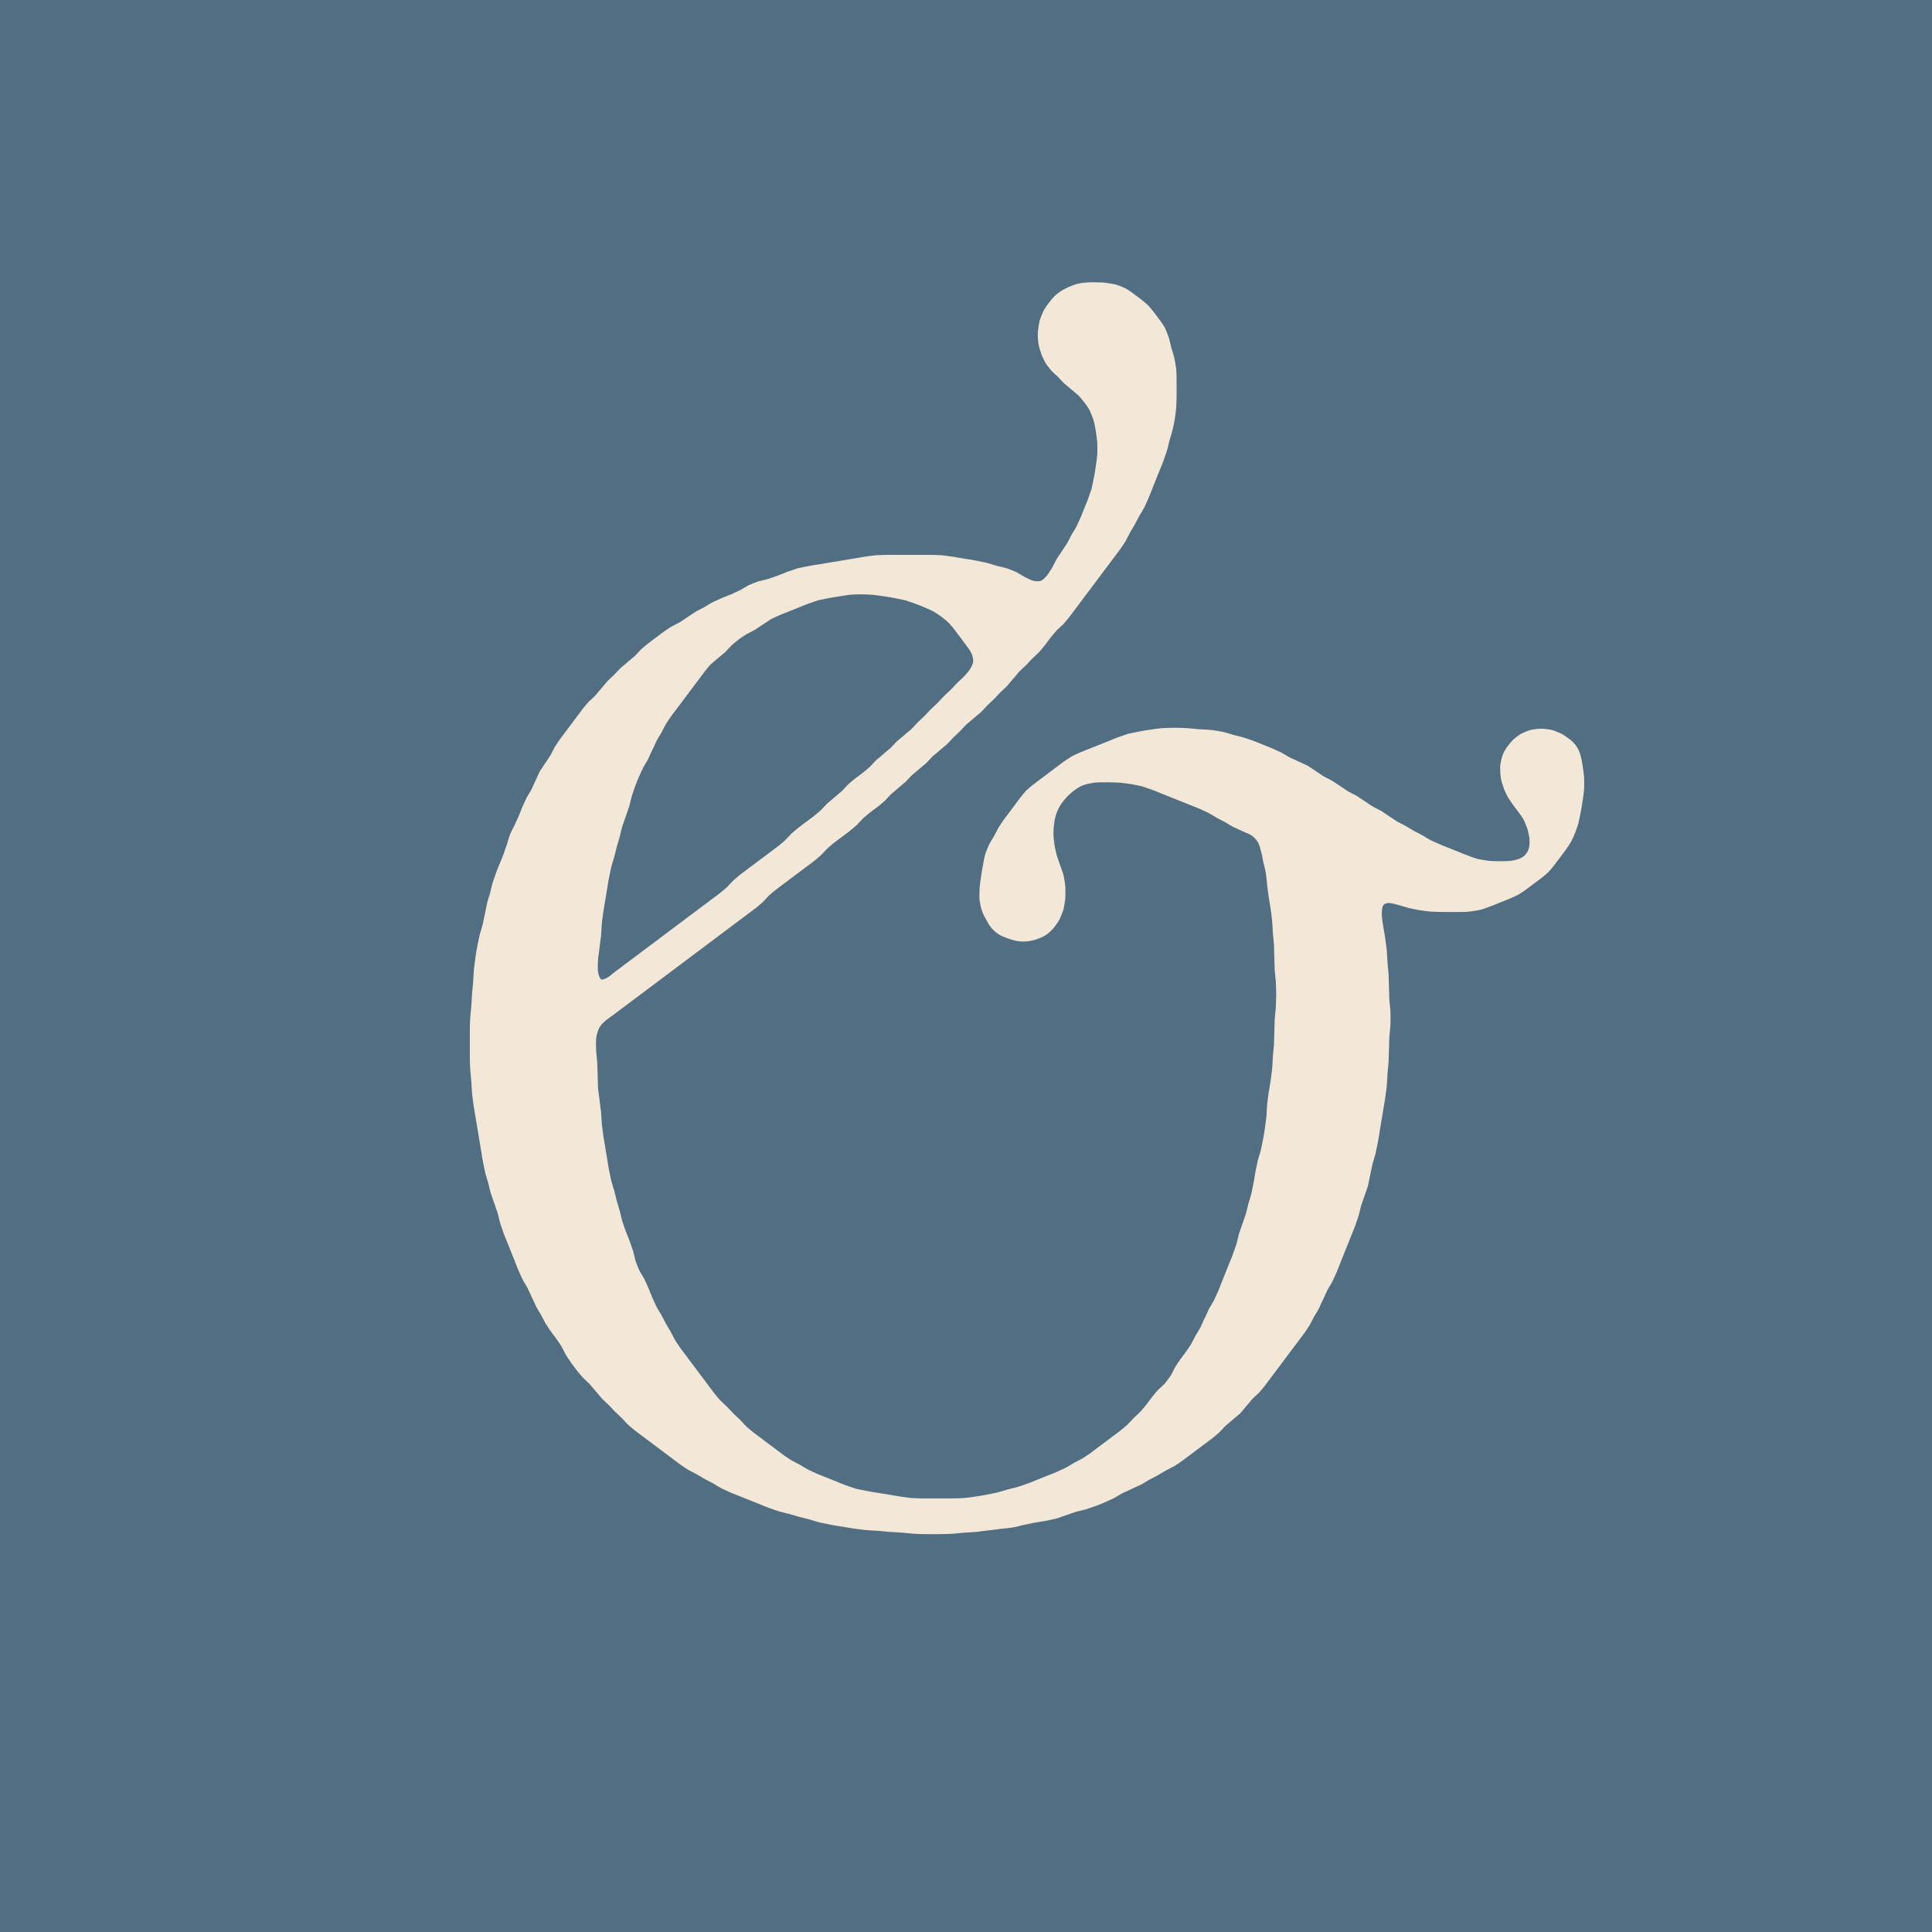
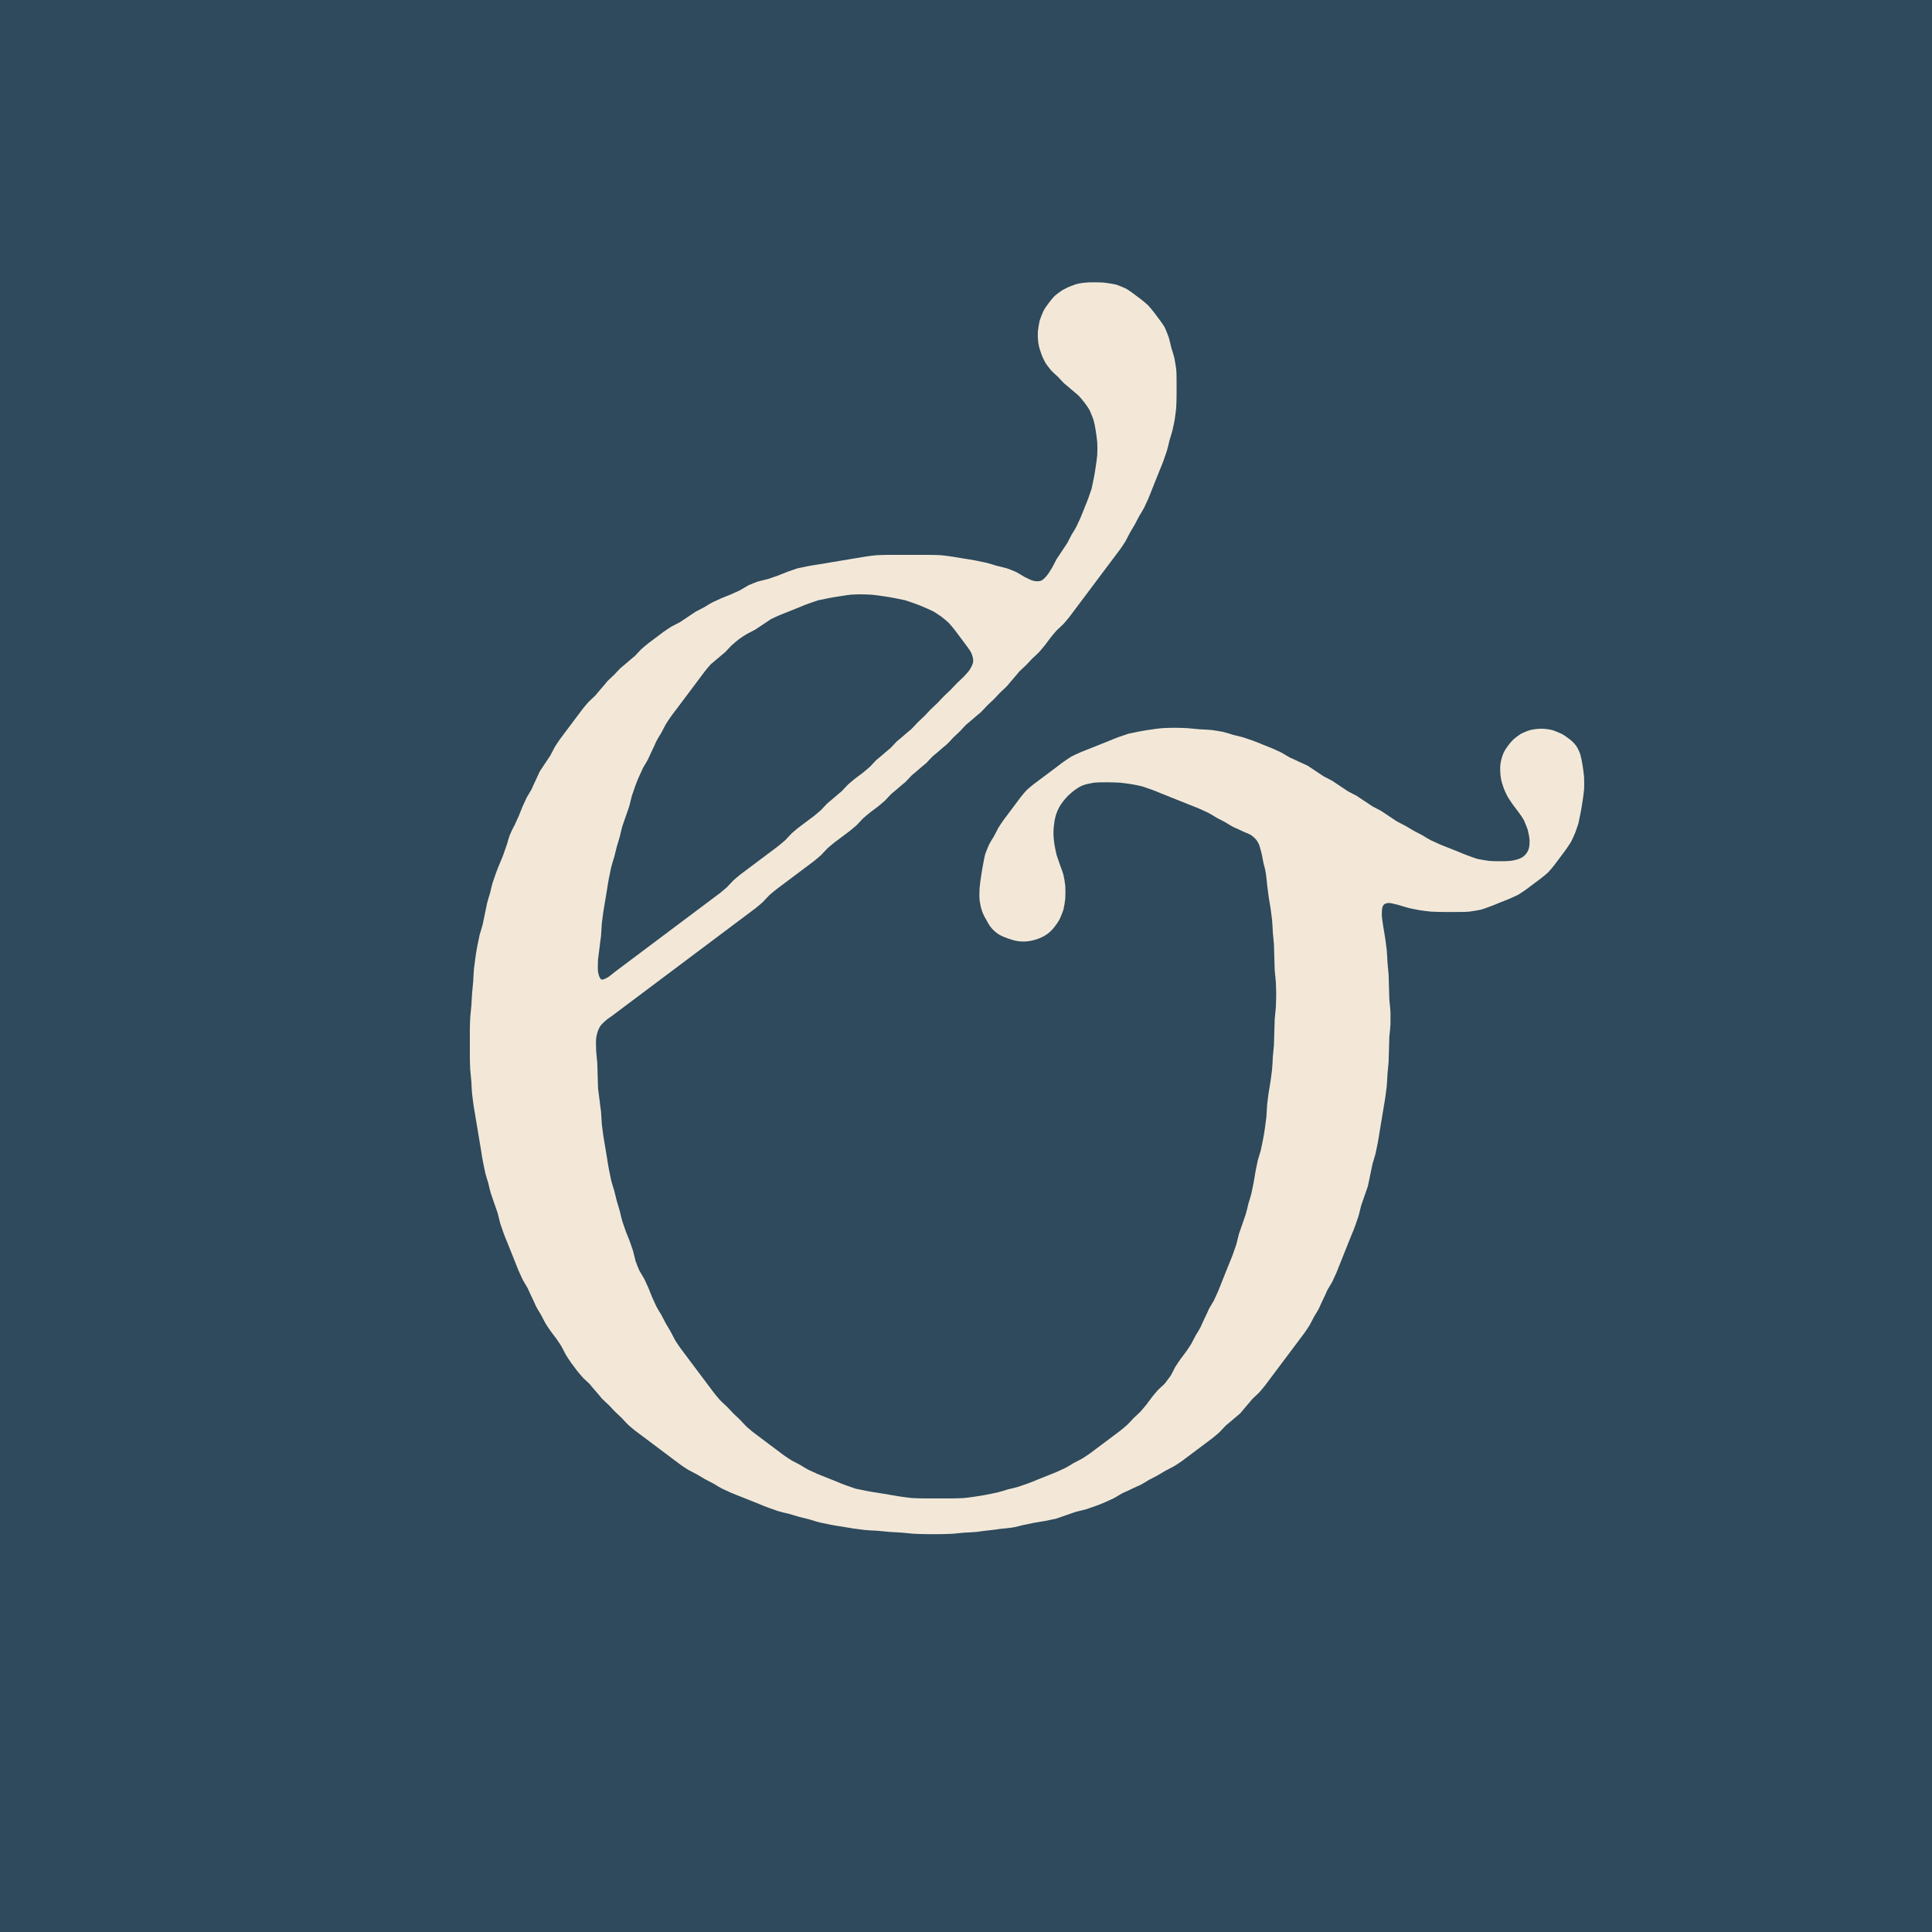
<svg xmlns="http://www.w3.org/2000/svg" viewBox="0 0 1254 1254" width="1254" height="1254">
-   <rect width="1254" height="1254" fill="#526E82" />
+   <rect width="1254" height="1254" fill="#2E4A5C" />
  <path transform="translate(569.7 589.5) scale(1.22) translate(-574 -616.0)" d="M 681.8 283.5 C 683.6 283.2 685.8 283.0 688.0 283.0 C 690.2 283.0 692.6 283.0 694.8 283.2 C 696.9 283.5 698.9 283.8 700.8 284.2 C 702.6 284.8 704.2 285.5 705.8 286.2 C 707.3 287.0 708.6 288.0 710.0 289.0 C 711.4 290.0 712.7 291.0 714.0 292.0 C 715.3 293.0 716.6 294.1 717.8 295.2 C 718.9 296.4 720.0 297.7 721.0 299.0 C 722.0 300.3 723.0 301.6 724.0 303.0 C 725.0 304.4 726.0 305.7 726.8 307.2 C 727.5 308.8 728.2 310.5 728.8 312.2 C 729.3 314.0 729.8 315.9 730.2 317.8 C 730.8 319.6 731.3 321.3 731.8 323.2 C 732.2 325.2 732.5 327.1 732.8 329.2 C 733.0 331.4 733.0 333.7 733.0 336.0 C 733.0 338.3 733.0 340.7 733.0 343.0 C 733.0 345.3 732.9 347.6 732.8 349.8 C 732.6 351.9 732.3 354.0 732.0 356.0 C 731.7 358.0 731.2 359.9 730.8 361.8 C 730.3 363.6 729.8 365.4 729.2 367.2 C 728.8 369.1 728.3 371.0 727.8 372.8 C 727.2 374.5 726.6 376.3 726.0 378.0 C 725.4 379.7 724.7 381.3 724.0 383.0 C 723.3 384.7 722.7 386.3 722.0 388.0 C 721.3 389.7 720.7 391.3 720.0 393.0 C 719.3 394.7 718.7 396.4 718.0 398.0 C 717.3 399.6 716.5 401.2 715.8 402.8 C 715.0 404.3 714.1 405.8 713.2 407.2 C 712.4 408.8 711.6 410.2 710.8 411.8 C 709.9 413.2 709.1 414.8 708.2 416.2 C 707.4 417.8 706.6 419.3 705.8 420.8 C 704.9 422.2 704.0 423.6 703.0 425.0 C 702.0 426.4 701.0 427.7 700.0 429.0 C 699.0 430.3 698.0 431.7 697.0 433.0 C 696.0 434.3 695.0 435.7 694.0 437.0 C 693.0 438.3 692.0 439.7 691.0 441.0 C 690.0 442.3 689.0 443.7 688.0 445.0 C 687.0 446.3 686.0 447.7 685.0 449.0 C 684.0 450.3 683.0 451.7 682.0 453.0 C 681.0 454.3 680.0 455.7 679.0 457.0 C 678.0 458.3 677.0 459.7 676.0 461.0 C 675.0 462.3 673.9 463.5 672.8 464.8 C 671.6 466.0 670.4 467.0 669.2 468.2 C 668.1 469.5 667.0 470.7 666.0 472.0 C 665.0 473.3 664.0 474.7 663.0 476.0 C 662.0 477.3 660.9 478.5 659.8 479.8 C 658.6 481.0 657.4 482.1 656.2 483.2 C 655.1 484.4 653.9 485.6 652.8 486.8 C 651.6 487.9 650.4 489.0 649.2 490.2 C 648.1 491.5 647.1 492.8 646.0 494.0 C 644.9 495.2 643.9 496.5 642.8 497.8 C 641.6 499.0 640.4 500.1 639.2 501.2 C 638.1 502.4 636.9 503.6 635.8 504.8 C 634.6 505.9 633.4 507.1 632.2 508.2 C 631.1 509.4 630.0 510.6 628.8 511.8 C 627.5 512.9 626.2 513.9 625.0 515.0 C 623.8 516.1 622.5 517.1 621.2 518.2 C 620.0 519.4 618.9 520.6 617.8 521.8 C 616.6 522.9 615.4 524.1 614.2 525.2 C 613.1 526.4 612.0 527.6 610.8 528.8 C 609.5 529.9 608.2 530.9 607.0 532.0 C 605.8 533.1 604.5 534.1 603.2 535.2 C 602.0 536.4 601.0 537.6 599.8 538.8 C 598.5 539.9 597.2 540.9 596.0 542.0 C 594.8 543.1 593.5 544.1 592.2 545.2 C 591.0 546.4 590.0 547.6 588.8 548.8 C 587.5 549.9 586.2 550.9 585.0 552.0 C 583.8 553.1 582.5 554.1 581.2 555.2 C 580.0 556.4 579.0 557.6 577.8 558.8 C 576.5 559.9 575.3 561.0 574.0 562.0 C 572.7 563.0 571.3 564.0 570.0 565.0 C 568.7 566.0 567.5 567.1 566.2 568.2 C 565.0 569.4 564.0 570.6 562.8 571.8 C 561.5 572.9 560.3 574.0 559.0 575.0 C 557.7 576.0 556.3 577.0 555.0 578.0 C 553.7 579.0 552.3 580.0 551.0 581.0 C 549.7 582.0 548.5 583.1 547.2 584.2 C 546.0 585.4 545.0 586.6 543.8 587.8 C 542.5 588.9 541.3 590.0 540.0 591.0 C 538.7 592.0 537.3 593.0 536.0 594.0 C 534.7 595.0 533.3 596.0 532.0 597.0 C 530.7 598.0 529.3 599.0 528.0 600.0 C 526.7 601.0 525.3 602.0 524.0 603.0 C 522.7 604.0 521.3 605.0 520.0 606.0 C 518.7 607.0 517.5 608.1 516.2 609.2 C 515.0 610.4 514.0 611.6 512.8 612.8 C 511.5 613.9 510.3 615.0 509.0 616.0 C 507.7 617.0 506.3 618.0 505.0 619.0 C 503.7 620.0 502.3 621.0 501.0 622.0 C 499.7 623.0 498.3 624.0 497.0 625.0 C 495.7 626.0 494.3 627.0 493.0 628.0 C 491.7 629.0 490.3 630.0 489.0 631.0 C 487.7 632.0 486.3 633.0 485.0 634.0 C 483.7 635.0 482.3 636.0 481.0 637.0 C 479.7 638.0 478.3 639.0 477.0 640.0 C 475.7 641.0 474.3 642.0 473.0 643.0 C 471.7 644.0 470.3 645.0 469.0 646.0 C 467.7 647.0 466.3 648.0 465.0 649.0 C 463.7 650.0 462.3 651.0 461.0 652.0 C 459.7 653.0 458.3 654.0 457.0 655.0 C 455.7 656.0 454.3 657.0 453.0 658.0 C 451.7 659.0 450.3 660.0 449.0 661.0 C 447.7 662.0 446.3 663.0 445.0 664.0 C 443.7 665.0 442.3 666.0 441.0 667.0 C 439.7 668.0 438.3 669.0 437.0 670.0 C 435.7 671.0 434.3 672.0 433.0 673.0 C 431.7 674.0 430.2 674.9 429.0 676.0 C 427.8 677.1 426.5 678.2 425.8 679.8 C 425.0 681.3 424.5 683.2 424.2 685.2 C 424.0 687.2 424.2 689.6 424.2 691.8 C 424.3 693.9 424.6 696.0 424.8 698.2 C 424.9 700.5 424.9 702.8 425.0 705.0 C 425.1 707.2 425.1 709.6 425.2 711.8 C 425.4 713.9 425.8 715.9 426.0 718.0 C 426.2 720.1 426.5 722.1 426.8 724.2 C 427.0 726.4 427.0 728.6 427.2 730.8 C 427.5 732.9 427.7 735.0 428.0 737.0 C 428.3 739.0 428.7 741.0 429.0 743.0 C 429.3 745.0 429.7 747.0 430.0 749.0 C 430.3 751.0 430.6 753.0 431.0 755.0 C 431.4 757.0 431.8 758.9 432.2 760.8 C 432.7 762.6 433.2 764.4 433.8 766.2 C 434.2 768.1 434.8 769.9 435.2 771.8 C 435.8 773.6 436.2 775.4 436.8 777.2 C 437.2 779.1 437.7 781.0 438.2 782.8 C 438.8 784.5 439.4 786.3 440.0 788.0 C 440.6 789.7 441.4 791.3 442.0 793.0 C 442.6 794.7 443.2 796.5 443.8 798.2 C 444.3 800.0 444.7 802.0 445.2 803.8 C 445.8 805.5 446.5 807.2 447.2 808.8 C 448.0 810.3 449.0 811.7 449.8 813.2 C 450.5 814.8 451.3 816.4 452.0 818.0 C 452.7 819.6 453.3 821.4 454.0 823.0 C 454.7 824.6 455.5 826.2 456.2 827.8 C 457.0 829.3 457.9 830.8 458.8 832.2 C 459.6 833.8 460.4 835.2 461.2 836.8 C 462.1 838.2 462.9 839.8 463.8 841.2 C 464.6 842.8 465.4 844.3 466.2 845.8 C 467.1 847.2 468.0 848.6 469.0 850.0 C 470.0 851.4 471.0 852.7 472.0 854.0 C 473.0 855.3 474.0 856.7 475.0 858.0 C 476.0 859.3 477.0 860.7 478.0 862.0 C 479.0 863.3 480.0 864.7 481.0 866.0 C 482.0 867.3 483.0 868.7 484.0 870.0 C 485.0 871.3 486.0 872.7 487.0 874.0 C 488.0 875.3 489.1 876.5 490.2 877.8 C 491.4 879.0 492.6 880.1 493.8 881.2 C 494.9 882.4 496.1 883.6 497.2 884.8 C 498.4 885.9 499.6 887.1 500.8 888.2 C 501.9 889.4 503.0 890.6 504.2 891.8 C 505.5 892.9 506.7 894.0 508.0 895.0 C 509.3 896.0 510.7 897.0 512.0 898.0 C 513.3 899.0 514.7 900.0 516.0 901.0 C 517.3 902.0 518.7 903.0 520.0 904.0 C 521.3 905.0 522.6 906.0 524.0 907.0 C 525.4 908.0 526.8 908.9 528.2 909.8 C 529.7 910.6 531.2 911.4 532.8 912.2 C 534.2 913.1 535.7 914.0 537.2 914.8 C 538.8 915.5 540.4 916.3 542.0 917.0 C 543.6 917.7 545.3 918.3 547.0 919.0 C 548.7 919.7 550.3 920.3 552.0 921.0 C 553.7 921.7 555.3 922.4 557.0 923.0 C 558.7 923.6 560.4 924.2 562.2 924.8 C 564.1 925.2 566.0 925.6 568.0 926.0 C 570.0 926.4 572.0 926.7 574.0 927.0 C 576.0 927.3 578.0 927.7 580.0 928.0 C 582.0 928.3 584.0 928.7 586.0 929.0 C 588.0 929.3 590.1 929.6 592.2 929.8 C 594.4 929.9 596.7 930.0 599.0 930.0 C 601.3 930.0 603.7 930.0 606.0 930.0 C 608.3 930.0 610.7 930.0 613.0 930.0 C 615.3 930.0 617.6 929.9 619.8 929.8 C 621.9 929.6 624.0 929.3 626.0 929.0 C 628.0 928.7 630.0 928.4 632.0 928.0 C 634.0 927.6 635.9 927.2 637.8 926.8 C 639.6 926.3 641.4 925.8 643.2 925.2 C 645.1 924.8 647.0 924.3 648.8 923.8 C 650.5 923.2 652.3 922.6 654.0 922.0 C 655.7 921.4 657.3 920.7 659.0 920.0 C 660.7 919.3 662.3 918.7 664.0 918.0 C 665.7 917.3 667.4 916.7 669.0 916.0 C 670.6 915.3 672.2 914.5 673.8 913.8 C 675.3 913.0 676.8 912.1 678.2 911.2 C 679.8 910.4 681.3 909.6 682.8 908.8 C 684.2 907.9 685.6 907.0 687.0 906.0 C 688.4 905.0 689.7 904.0 691.0 903.0 C 692.3 902.0 693.7 901.0 695.0 900.0 C 696.3 899.0 697.7 898.0 699.0 897.0 C 700.3 896.0 701.7 895.0 703.0 894.0 C 704.3 893.0 705.5 891.9 706.8 890.8 C 708.0 889.6 709.1 888.4 710.2 887.2 C 711.4 886.1 712.6 885.0 713.8 883.8 C 714.9 882.5 716.0 881.3 717.0 880.0 C 718.0 878.7 719.0 877.3 720.0 876.0 C 721.0 874.7 722.1 873.5 723.2 872.2 C 724.4 871.0 725.7 870.0 726.8 868.8 C 727.8 867.5 728.8 866.2 729.8 864.8 C 730.7 863.3 731.4 861.7 732.2 860.2 C 733.1 858.8 734.0 857.4 735.0 856.0 C 736.0 854.6 737.0 853.4 738.0 852.0 C 739.0 850.6 739.9 849.2 740.8 847.8 C 741.6 846.3 742.4 844.8 743.2 843.2 C 744.1 841.8 745.0 840.3 745.8 838.8 C 746.5 837.2 747.2 835.6 748.0 834.0 C 748.8 832.4 749.5 830.8 750.2 829.2 C 751.0 827.7 752.0 826.3 752.8 824.8 C 753.5 823.2 754.3 821.6 755.0 820.0 C 755.7 818.4 756.3 816.7 757.0 815.0 C 757.7 813.3 758.3 811.7 759.0 810.0 C 759.7 808.3 760.3 806.7 761.0 805.0 C 761.7 803.3 762.4 801.7 763.0 800.0 C 763.6 798.3 764.2 796.5 764.8 794.8 C 765.3 793.0 765.7 791.0 766.2 789.2 C 766.8 787.5 767.4 785.8 768.0 784.0 C 768.6 782.2 769.2 780.5 769.8 778.8 C 770.3 777.0 770.8 775.1 771.2 773.2 C 771.8 771.4 772.3 769.6 772.8 767.8 C 773.2 765.9 773.6 764.0 774.0 762.0 C 774.4 760.0 774.6 758.0 775.0 756.0 C 775.4 754.0 775.8 752.1 776.2 750.2 C 776.7 748.4 777.3 746.6 777.8 744.8 C 778.2 742.9 778.6 741.0 779.0 739.0 C 779.4 737.0 779.7 735.0 780.0 733.0 C 780.3 731.0 780.5 728.9 780.8 726.8 C 781.0 724.6 781.0 722.4 781.2 720.2 C 781.5 718.1 781.7 716.0 782.0 714.0 C 782.3 712.0 782.7 710.0 783.0 708.0 C 783.3 706.0 783.5 703.9 783.8 701.8 C 784.0 699.6 784.1 697.4 784.2 695.2 C 784.4 693.1 784.6 691.0 784.8 688.8 C 784.9 686.5 784.9 684.2 785.0 682.0 C 785.1 679.8 785.1 677.5 785.2 675.2 C 785.4 673.0 785.6 671.0 785.8 668.8 C 785.9 666.5 786.0 664.2 786.0 662.0 C 786.0 659.8 785.9 657.5 785.8 655.2 C 785.6 653.0 785.4 651.0 785.2 648.8 C 785.1 646.5 785.1 644.2 785.0 642.0 C 784.9 639.8 784.9 637.5 784.8 635.2 C 784.6 633.0 784.4 630.9 784.2 628.8 C 784.1 626.6 784.0 624.4 783.8 622.2 C 783.5 620.1 783.3 618.0 783.0 616.0 C 782.7 614.0 782.3 612.0 782.0 610.0 C 781.7 608.0 781.5 605.8 781.2 603.8 C 781.0 601.7 780.8 599.5 780.5 597.5 C 780.2 595.5 779.7 593.7 779.2 591.8 C 778.8 589.8 778.5 587.8 778.0 586.0 C 777.5 584.2 777.1 582.2 776.2 580.8 C 775.4 579.3 774.1 578.2 772.8 577.2 C 771.4 576.3 769.6 575.8 768.0 575.0 C 766.4 574.2 764.8 573.5 763.2 572.8 C 761.7 572.0 760.2 571.1 758.8 570.2 C 757.2 569.4 755.8 568.6 754.2 567.8 C 752.8 566.9 751.3 566.0 749.8 565.2 C 748.2 564.5 746.6 563.7 745.0 563.0 C 743.4 562.3 741.7 561.7 740.0 561.0 C 738.3 560.3 736.7 559.7 735.0 559.0 C 733.3 558.3 731.7 557.7 730.0 557.0 C 728.3 556.3 726.7 555.7 725.0 555.0 C 723.3 554.3 721.7 553.6 720.0 553.0 C 718.3 552.4 716.6 551.8 714.8 551.2 C 712.9 550.8 711.0 550.3 709.0 550.0 C 707.0 549.7 704.9 549.4 702.8 549.2 C 700.6 549.1 698.2 549.0 696.0 549.0 C 693.8 549.0 691.3 549.0 689.2 549.2 C 687.2 549.5 685.2 549.9 683.5 550.5 C 681.8 551.1 680.4 552.0 679.0 553.0 C 677.6 554.0 676.4 555.1 675.2 556.2 C 674.1 557.4 673.0 558.6 672.0 560.0 C 671.0 561.4 670.2 562.8 669.5 564.5 C 668.8 566.2 668.3 568.1 668.0 570.0 C 667.7 571.9 667.5 574.0 667.5 576.0 C 667.5 578.0 667.7 580.0 668.0 582.0 C 668.3 584.0 668.8 585.9 669.2 587.8 C 669.8 589.6 670.4 591.2 671.0 593.0 C 671.6 594.8 672.3 596.4 672.8 598.2 C 673.2 600.1 673.6 602.2 673.8 604.2 C 673.9 606.3 673.9 608.7 673.8 610.8 C 673.6 612.8 673.2 614.9 672.8 616.8 C 672.2 618.6 671.5 620.2 670.8 621.8 C 670.0 623.3 669.0 624.7 668.0 626.0 C 667.0 627.3 665.8 628.5 664.5 629.5 C 663.2 630.5 661.7 631.3 660.0 632.0 C 658.3 632.7 656.4 633.2 654.5 633.5 C 652.6 633.8 650.4 633.8 648.5 633.5 C 646.6 633.2 644.7 632.6 643.0 632.0 C 641.3 631.4 639.7 630.7 638.2 629.8 C 636.8 628.8 635.6 627.8 634.5 626.5 C 633.4 625.2 632.6 623.8 631.8 622.2 C 630.9 620.8 630.1 619.2 629.5 617.5 C 628.9 615.8 628.5 613.8 628.2 611.8 C 628.0 609.7 628.1 607.4 628.2 605.2 C 628.4 603.1 628.7 601.0 629.0 599.0 C 629.3 597.0 629.6 595.0 630.0 593.0 C 630.4 591.0 630.7 589.0 631.2 587.2 C 631.8 585.5 632.5 583.8 633.2 582.2 C 634.0 580.7 634.9 579.2 635.8 577.8 C 636.6 576.2 637.4 574.7 638.2 573.2 C 639.1 571.8 640.0 570.4 641.0 569.0 C 642.0 567.6 643.0 566.3 644.0 565.0 C 645.0 563.7 646.0 562.3 647.0 561.0 C 648.0 559.7 649.0 558.3 650.0 557.0 C 651.0 555.7 652.1 554.4 653.2 553.2 C 654.4 552.1 655.7 551.0 657.0 550.0 C 658.3 549.0 659.7 548.0 661.0 547.0 C 662.3 546.0 663.7 545.0 665.0 544.0 C 666.3 543.0 667.7 542.0 669.0 541.0 C 670.3 540.0 671.6 539.0 673.0 538.0 C 674.4 537.0 675.8 536.1 677.2 535.2 C 678.8 534.4 680.4 533.7 682.0 533.0 C 683.6 532.3 685.3 531.7 687.0 531.0 C 688.7 530.3 690.3 529.7 692.0 529.0 C 693.7 528.3 695.3 527.7 697.0 527.0 C 698.7 526.3 700.3 525.6 702.0 525.0 C 703.7 524.4 705.4 523.8 707.2 523.2 C 709.1 522.8 711.0 522.4 713.0 522.0 C 715.0 521.6 717.0 521.3 719.0 521.0 C 721.0 520.7 723.1 520.4 725.2 520.2 C 727.4 520.1 729.8 520.0 732.0 520.0 C 734.2 520.0 736.5 520.1 738.8 520.2 C 741.0 520.4 743.1 520.6 745.2 520.8 C 747.4 520.9 749.7 521.0 751.8 521.2 C 753.8 521.5 755.8 521.8 757.8 522.2 C 759.7 522.7 761.4 523.2 763.2 523.8 C 765.1 524.2 767.0 524.7 768.8 525.2 C 770.5 525.8 772.3 526.4 774.0 527.0 C 775.7 527.6 777.3 528.3 779.0 529.0 C 780.7 529.7 782.4 530.3 784.0 531.0 C 785.6 531.7 787.2 532.5 788.8 533.2 C 790.3 534.0 791.7 535.0 793.2 535.8 C 794.8 536.5 796.4 537.2 798.0 538.0 C 799.6 538.8 801.2 539.4 802.8 540.2 C 804.2 541.1 805.6 542.1 807.0 543.0 C 808.4 543.9 809.8 544.9 811.2 545.8 C 812.7 546.6 814.3 547.4 815.8 548.2 C 817.2 549.1 818.6 550.1 820.0 551.0 C 821.4 551.9 822.8 552.9 824.2 553.8 C 825.7 554.6 827.3 555.4 828.8 556.2 C 830.2 557.1 831.6 558.1 833.0 559.0 C 834.4 559.9 835.8 560.9 837.2 561.8 C 838.7 562.6 840.3 563.4 841.8 564.2 C 843.2 565.1 844.6 566.1 846.0 567.0 C 847.4 567.9 848.8 568.9 850.2 569.8 C 851.7 570.6 853.2 571.4 854.8 572.2 C 856.2 573.1 857.8 573.9 859.2 574.8 C 860.8 575.6 862.2 576.4 863.8 577.2 C 865.2 578.1 866.7 579.0 868.2 579.8 C 869.8 580.5 871.4 581.3 873.0 582.0 C 874.6 582.7 876.3 583.3 878.0 584.0 C 879.7 584.7 881.3 585.3 883.0 586.0 C 884.7 586.7 886.3 587.4 888.0 588.0 C 889.7 588.6 891.4 589.3 893.2 589.8 C 895.1 590.2 897.1 590.5 899.2 590.8 C 901.4 591.0 903.8 591.0 906.0 591.0 C 908.2 591.0 910.6 590.9 912.5 590.5 C 914.4 590.1 916.2 589.5 917.5 588.5 C 918.8 587.5 919.7 586.2 920.2 584.8 C 920.8 583.3 920.8 581.5 920.8 579.8 C 920.7 578.0 920.2 576.0 919.8 574.2 C 919.2 572.5 918.5 570.8 917.8 569.2 C 917.0 567.7 916.0 566.4 915.0 565.0 C 914.0 563.6 913.0 562.4 912.0 561.0 C 911.0 559.6 910.1 558.2 909.2 556.8 C 908.4 555.2 907.6 553.7 907.0 552.0 C 906.4 550.3 905.8 548.5 905.5 546.5 C 905.2 544.5 905.1 542.2 905.2 540.2 C 905.4 538.2 905.9 536.2 906.5 534.5 C 907.1 532.8 908.0 531.4 909.0 530.0 C 910.0 528.6 911.0 527.4 912.2 526.2 C 913.5 525.1 914.8 524.1 916.2 523.2 C 917.8 522.4 919.5 521.7 921.2 521.2 C 923.0 520.8 925.1 520.5 927.0 520.5 C 928.9 520.5 931.0 520.8 932.8 521.2 C 934.5 521.7 936.2 522.5 937.8 523.2 C 939.3 524.0 940.7 525.0 942.0 526.0 C 943.3 527.0 944.5 528.1 945.5 529.5 C 946.5 530.9 947.2 532.5 947.8 534.2 C 948.3 536.0 948.7 538.0 949.0 540.0 C 949.3 542.0 949.6 544.1 949.8 546.2 C 949.9 548.4 949.9 550.6 949.8 552.8 C 949.6 554.9 949.3 557.0 949.0 559.0 C 948.7 561.0 948.4 563.0 948.0 565.0 C 947.6 567.0 947.2 568.9 946.8 570.8 C 946.2 572.6 945.7 574.3 945.0 576.0 C 944.3 577.7 943.6 579.2 942.8 580.8 C 941.9 582.2 941.0 583.6 940.0 585.0 C 939.0 586.4 938.0 587.7 937.0 589.0 C 936.0 590.3 935.0 591.7 934.0 593.0 C 933.0 594.3 931.9 595.6 930.8 596.8 C 929.6 597.9 928.3 599.0 927.0 600.0 C 925.7 601.0 924.3 602.0 923.0 603.0 C 921.7 604.0 920.4 605.0 919.0 606.0 C 917.6 607.0 916.2 607.9 914.8 608.8 C 913.2 609.6 911.6 610.3 910.0 611.0 C 908.4 611.7 906.7 612.3 905.0 613.0 C 903.3 613.7 901.7 614.4 900.0 615.0 C 898.3 615.6 896.6 616.3 894.8 616.8 C 892.9 617.2 890.9 617.5 888.8 617.8 C 886.6 618.0 884.3 618.0 882.0 618.0 C 879.7 618.0 877.3 618.0 875.0 618.0 C 872.7 618.0 870.4 617.9 868.2 617.8 C 866.1 617.6 864.0 617.3 862.0 617.0 C 860.0 616.7 858.1 616.2 856.2 615.8 C 854.4 615.3 852.5 614.7 850.8 614.2 C 849.0 613.8 847.1 613.2 845.8 613.2 C 844.4 613.3 843.3 613.7 842.8 614.8 C 842.2 615.8 842.2 617.9 842.2 619.8 C 842.3 621.6 842.7 624.0 843.0 626.0 C 843.3 628.0 843.7 630.0 844.0 632.0 C 844.3 634.0 844.5 636.1 844.8 638.2 C 845.0 640.4 845.1 642.6 845.2 644.8 C 845.4 646.9 845.6 649.0 845.8 651.2 C 845.9 653.5 845.9 655.8 846.0 658.0 C 846.1 660.2 846.1 662.5 846.2 664.8 C 846.4 667.0 846.7 669.1 846.8 671.2 C 846.8 673.4 846.8 675.6 846.8 677.8 C 846.7 679.9 846.4 682.0 846.2 684.2 C 846.1 686.5 846.1 688.8 846.0 691.0 C 845.9 693.2 845.9 695.5 845.8 697.8 C 845.6 700.0 845.4 702.1 845.2 704.2 C 845.1 706.4 845.0 708.6 844.8 710.8 C 844.5 712.9 844.3 715.0 844.0 717.0 C 843.7 719.0 843.3 721.0 843.0 723.0 C 842.7 725.0 842.3 727.0 842.0 729.0 C 841.7 731.0 841.3 733.0 841.0 735.0 C 840.7 737.0 840.4 739.0 840.0 741.0 C 839.6 743.0 839.2 744.9 838.8 746.8 C 838.3 748.6 837.7 750.4 837.2 752.2 C 836.8 754.1 836.4 756.1 836.0 758.0 C 835.6 759.9 835.2 761.9 834.8 763.8 C 834.2 765.6 833.6 767.2 833.0 769.0 C 832.4 770.8 831.8 772.5 831.2 774.2 C 830.7 776.0 830.3 778.0 829.8 779.8 C 829.2 781.5 828.6 783.3 828.0 785.0 C 827.4 786.7 826.7 788.3 826.0 790.0 C 825.3 791.7 824.7 793.3 824.0 795.0 C 823.3 796.7 822.7 798.3 822.0 800.0 C 821.3 801.7 820.7 803.3 820.0 805.0 C 819.3 806.7 818.7 808.4 818.0 810.0 C 817.3 811.6 816.5 813.2 815.8 814.8 C 815.0 816.3 814.0 817.7 813.2 819.2 C 812.5 820.8 811.8 822.4 811.0 824.0 C 810.2 825.6 809.5 827.2 808.8 828.8 C 808.0 830.3 807.1 831.8 806.2 833.2 C 805.4 834.8 804.6 836.3 803.8 837.8 C 802.9 839.2 802.0 840.6 801.0 842.0 C 800.0 843.4 799.0 844.7 798.0 846.0 C 797.0 847.3 796.0 848.7 795.0 850.0 C 794.0 851.3 793.0 852.7 792.0 854.0 C 791.0 855.3 790.0 856.7 789.0 858.0 C 788.0 859.3 787.0 860.7 786.0 862.0 C 785.0 863.3 784.0 864.7 783.0 866.0 C 782.0 867.3 781.0 868.7 780.0 870.0 C 779.0 871.3 777.9 872.5 776.8 873.8 C 775.6 875.0 774.4 876.0 773.2 877.2 C 772.1 878.5 771.1 879.8 770.0 881.0 C 768.9 882.2 767.9 883.6 766.8 884.8 C 765.6 885.9 764.2 886.9 763.0 888.0 C 761.8 889.1 760.5 890.1 759.2 891.2 C 758.0 892.4 757.0 893.6 755.8 894.8 C 754.5 895.9 753.3 897.0 752.0 898.0 C 750.7 899.0 749.3 900.0 748.0 901.0 C 746.7 902.0 745.3 903.0 744.0 904.0 C 742.7 905.0 741.3 906.0 740.0 907.0 C 738.7 908.0 737.4 909.0 736.0 910.0 C 734.6 911.0 733.2 911.9 731.8 912.8 C 730.3 913.6 728.8 914.4 727.2 915.2 C 725.8 916.1 724.2 916.9 722.8 917.8 C 721.2 918.6 719.8 919.4 718.2 920.2 C 716.8 921.1 715.3 922.0 713.8 922.8 C 712.2 923.5 710.6 924.2 709.0 925.0 C 707.4 925.8 705.8 926.5 704.2 927.2 C 702.7 928.0 701.3 929.0 699.8 929.8 C 698.2 930.5 696.6 931.3 695.0 932.0 C 693.4 932.7 691.7 933.4 690.0 934.0 C 688.3 934.6 686.5 935.2 684.8 935.8 C 683.0 936.3 681.0 936.7 679.2 937.2 C 677.5 937.8 675.8 938.4 674.0 939.0 C 672.2 939.6 670.6 940.2 668.8 940.8 C 666.9 941.2 665.0 941.6 663.0 942.0 C 661.0 942.4 659.0 942.6 657.0 943.0 C 655.0 943.4 653.2 943.8 651.2 944.2 C 649.3 944.7 647.5 945.2 645.5 945.5 C 643.5 945.8 641.3 946.0 639.2 946.2 C 637.2 946.5 635.1 946.8 633.0 947.0 C 630.9 947.2 628.9 947.5 626.8 947.8 C 624.6 948.0 622.4 948.1 620.2 948.2 C 618.1 948.4 616.0 948.6 613.8 948.8 C 611.5 948.9 609.3 949.0 607.0 949.0 C 604.7 949.0 602.3 949.0 600.0 949.0 C 597.7 949.0 595.5 948.9 593.2 948.8 C 591.0 948.6 588.9 948.4 586.8 948.2 C 584.6 948.1 582.4 947.9 580.2 947.8 C 578.1 947.6 575.9 947.4 573.8 947.2 C 571.6 947.1 569.4 947.0 567.2 946.8 C 565.1 946.5 563.0 946.3 561.0 946.0 C 559.0 945.7 557.0 945.3 555.0 945.0 C 553.0 944.7 551.0 944.4 549.0 944.0 C 547.0 943.6 545.1 943.2 543.2 942.8 C 541.4 942.3 539.6 941.8 537.8 941.2 C 535.9 940.8 534.1 940.2 532.2 939.8 C 530.4 939.2 528.6 938.8 526.8 938.2 C 524.9 937.8 523.0 937.3 521.2 936.8 C 519.5 936.2 517.7 935.6 516.0 935.0 C 514.3 934.4 512.7 933.7 511.0 933.0 C 509.3 932.3 507.7 931.7 506.0 931.0 C 504.3 930.3 502.7 929.7 501.0 929.0 C 499.3 928.3 497.6 927.7 496.0 927.0 C 494.4 926.3 492.8 925.5 491.2 924.8 C 489.7 924.0 488.2 923.1 486.8 922.2 C 485.2 921.4 483.8 920.6 482.2 919.8 C 480.8 918.9 479.2 918.1 477.8 917.2 C 476.2 916.4 474.7 915.6 473.2 914.8 C 471.8 913.9 470.4 913.0 469.0 912.0 C 467.6 911.0 466.3 910.0 465.0 909.0 C 463.7 908.0 462.3 907.0 461.0 906.0 C 459.7 905.0 458.3 904.0 457.0 903.0 C 455.7 902.0 454.3 901.0 453.0 900.0 C 451.7 899.0 450.3 898.0 449.0 897.0 C 447.7 896.0 446.3 895.0 445.0 894.0 C 443.7 893.0 442.5 891.9 441.2 890.8 C 440.0 889.6 438.9 888.4 437.8 887.2 C 436.6 886.1 435.4 884.9 434.2 883.8 C 433.1 882.6 431.9 881.4 430.8 880.2 C 429.6 879.1 428.4 878.0 427.2 876.8 C 426.1 875.5 425.1 874.2 424.0 873.0 C 422.9 871.8 421.9 870.5 420.8 869.2 C 419.6 868.0 418.4 867.0 417.2 865.8 C 416.1 864.5 415.0 863.3 414.0 862.0 C 413.0 860.7 412.0 859.4 411.0 858.0 C 410.0 856.6 409.1 855.2 408.2 853.8 C 407.4 852.3 406.6 850.7 405.8 849.2 C 404.9 847.8 404.0 846.4 403.0 845.0 C 402.0 843.6 401.0 842.4 400.0 841.0 C 399.0 839.6 398.1 838.2 397.2 836.8 C 396.4 835.3 395.6 833.8 394.8 832.2 C 393.9 830.8 393.0 829.3 392.2 827.8 C 391.5 826.2 390.8 824.6 390.0 823.0 C 389.2 821.4 388.5 819.8 387.8 818.2 C 387.0 816.7 386.0 815.3 385.2 813.8 C 384.5 812.2 383.7 810.6 383.0 809.0 C 382.3 807.4 381.7 805.7 381.0 804.0 C 380.3 802.3 379.7 800.7 379.0 799.0 C 378.3 797.3 377.7 795.7 377.0 794.0 C 376.3 792.3 375.6 790.7 375.0 789.0 C 374.4 787.3 373.8 785.5 373.2 783.8 C 372.7 782.0 372.3 780.0 371.8 778.2 C 371.2 776.5 370.6 774.8 370.0 773.0 C 369.4 771.2 368.8 769.5 368.2 767.8 C 367.7 766.0 367.2 764.1 366.8 762.2 C 366.2 760.4 365.7 758.6 365.2 756.8 C 364.8 754.9 364.4 753.0 364.0 751.0 C 363.6 749.0 363.3 747.0 363.0 745.0 C 362.7 743.0 362.3 741.0 362.0 739.0 C 361.7 737.0 361.3 735.0 361.0 733.0 C 360.7 731.0 360.3 729.0 360.0 727.0 C 359.7 725.0 359.3 723.0 359.0 721.0 C 358.7 719.0 358.5 716.9 358.2 714.8 C 358.0 712.6 357.9 710.4 357.8 708.2 C 357.6 706.1 357.4 704.0 357.2 701.8 C 357.1 699.5 357.0 697.3 357.0 695.0 C 357.0 692.7 357.0 690.3 357.0 688.0 C 357.0 685.7 357.0 683.3 357.0 681.0 C 357.0 678.7 357.1 676.5 357.2 674.2 C 357.4 672.0 357.6 669.9 357.8 667.8 C 357.9 665.6 358.1 663.4 358.2 661.2 C 358.4 659.1 358.6 656.9 358.8 654.8 C 358.9 652.6 359.0 650.4 359.2 648.2 C 359.5 646.1 359.7 644.0 360.0 642.0 C 360.3 640.0 360.6 638.0 361.0 636.0 C 361.4 634.0 361.8 632.1 362.2 630.2 C 362.7 628.4 363.3 626.6 363.8 624.8 C 364.2 622.9 364.6 620.9 365.0 619.0 C 365.4 617.1 365.8 615.1 366.2 613.2 C 366.7 611.4 367.2 609.6 367.8 607.8 C 368.2 605.9 368.7 604.0 369.2 602.2 C 369.8 600.5 370.4 598.7 371.0 597.0 C 371.6 595.3 372.3 593.7 373.0 592.0 C 373.7 590.3 374.4 588.7 375.0 587.0 C 375.6 585.3 376.2 583.5 376.8 581.8 C 377.3 580.0 377.8 578.2 378.5 576.5 C 379.2 574.8 380.0 573.3 380.8 571.8 C 381.5 570.2 382.3 568.6 383.0 567.0 C 383.7 565.4 384.3 563.6 385.0 562.0 C 385.7 560.4 386.5 558.8 387.2 557.2 C 388.0 555.7 389.0 554.3 389.8 552.8 C 390.5 551.2 391.2 549.6 392.0 548.0 C 392.8 546.4 393.4 544.8 394.2 543.2 C 395.1 541.8 396.1 540.4 397.0 539.0 C 397.9 537.6 398.9 536.2 399.8 534.8 C 400.6 533.3 401.4 531.7 402.2 530.2 C 403.1 528.8 404.0 527.4 405.0 526.0 C 406.0 524.6 407.0 523.3 408.0 522.0 C 409.0 520.7 410.0 519.3 411.0 518.0 C 412.0 516.7 413.0 515.3 414.0 514.0 C 415.0 512.7 416.0 511.3 417.0 510.0 C 418.0 508.7 419.1 507.5 420.2 506.2 C 421.4 505.0 422.6 504.0 423.8 502.8 C 424.9 501.5 425.9 500.2 427.0 499.0 C 428.1 497.8 429.1 496.5 430.2 495.2 C 431.4 494.0 432.6 492.9 433.8 491.8 C 434.9 490.6 436.0 489.4 437.2 488.2 C 438.5 487.1 439.8 486.1 441.0 485.0 C 442.2 483.9 443.5 482.9 444.8 481.8 C 446.0 480.6 447.0 479.4 448.2 478.2 C 449.5 477.1 450.7 476.0 452.0 475.0 C 453.3 474.0 454.7 473.0 456.0 472.0 C 457.3 471.0 458.6 470.0 460.0 469.0 C 461.4 468.0 462.8 467.1 464.2 466.2 C 465.7 465.4 467.3 464.6 468.8 463.8 C 470.2 462.9 471.6 461.9 473.0 461.0 C 474.4 460.1 475.8 459.1 477.2 458.2 C 478.7 457.4 480.2 456.6 481.8 455.8 C 483.2 454.9 484.7 454.0 486.2 453.2 C 487.8 452.5 489.4 451.7 491.0 451.0 C 492.6 450.3 494.4 449.7 496.0 449.0 C 497.6 448.3 499.2 447.5 500.8 446.8 C 502.3 446.0 503.7 445.0 505.2 444.2 C 506.8 443.5 508.5 442.8 510.2 442.2 C 512.0 441.7 514.0 441.3 515.8 440.8 C 517.5 440.2 519.3 439.6 521.0 439.0 C 522.7 438.4 524.3 437.6 526.0 437.0 C 527.7 436.4 529.4 435.8 531.2 435.2 C 533.1 434.8 535.0 434.4 537.0 434.0 C 539.0 433.6 541.0 433.3 543.0 433.0 C 545.0 432.7 547.0 432.3 549.0 432.0 C 551.0 431.7 553.0 431.3 555.0 431.0 C 557.0 430.7 559.0 430.3 561.0 430.0 C 563.0 429.7 565.0 429.3 567.0 429.0 C 569.0 428.7 571.1 428.4 573.2 428.2 C 575.4 428.1 577.7 428.0 580.0 428.0 C 582.3 428.0 584.7 428.0 587.0 428.0 C 589.3 428.0 591.7 428.0 594.0 428.0 C 596.3 428.0 598.7 428.0 601.0 428.0 C 603.3 428.0 605.6 428.1 607.8 428.2 C 609.9 428.4 612.0 428.7 614.0 429.0 C 616.0 429.3 618.0 429.7 620.0 430.0 C 622.0 430.3 624.0 430.6 626.0 431.0 C 628.0 431.4 629.9 431.8 631.8 432.2 C 633.6 432.7 635.4 433.2 637.2 433.8 C 639.1 434.2 641.0 434.7 642.8 435.2 C 644.5 435.8 646.2 436.5 647.8 437.2 C 649.3 438.0 650.8 439.0 652.2 439.8 C 653.8 440.5 655.3 441.4 656.8 441.8 C 658.2 442.1 659.5 442.2 660.8 441.8 C 662.0 441.3 663.0 440.2 664.0 439.0 C 665.0 437.8 665.9 436.2 666.8 434.8 C 667.6 433.3 668.4 431.7 669.2 430.2 C 670.1 428.8 671.1 427.4 672.0 426.0 C 672.9 424.6 673.9 423.2 674.8 421.8 C 675.6 420.3 676.4 418.8 677.2 417.2 C 678.1 415.8 679.0 414.3 679.8 412.8 C 680.5 411.2 681.3 409.6 682.0 408.0 C 682.7 406.4 683.3 404.7 684.0 403.0 C 684.7 401.3 685.4 399.7 686.0 398.0 C 686.6 396.3 687.2 394.6 687.8 392.8 C 688.2 390.9 688.6 389.0 689.0 387.0 C 689.4 385.0 689.7 383.0 690.0 381.0 C 690.3 379.0 690.6 376.9 690.8 374.8 C 690.9 372.6 690.9 370.4 690.8 368.2 C 690.6 366.1 690.3 364.0 690.0 362.0 C 689.7 360.0 689.3 358.0 688.8 356.2 C 688.2 354.5 687.5 352.8 686.8 351.2 C 686.0 349.7 685.0 348.3 684.0 347.0 C 683.0 345.7 681.9 344.4 680.8 343.2 C 679.6 342.1 678.2 341.1 677.0 340.0 C 675.8 338.9 674.5 337.9 673.2 336.8 C 672.0 335.6 670.9 334.4 669.8 333.2 C 668.6 332.1 667.3 331.0 666.2 329.8 C 665.2 328.5 664.1 327.2 663.2 325.8 C 662.4 324.3 661.6 322.7 661.0 321.0 C 660.4 319.3 659.8 317.5 659.5 315.5 C 659.2 313.5 659.1 311.3 659.2 309.2 C 659.4 307.2 659.8 305.1 660.2 303.2 C 660.8 301.4 661.5 299.8 662.2 298.2 C 663.0 296.7 664.0 295.3 665.0 294.0 C 666.0 292.7 667.0 291.4 668.2 290.2 C 669.5 289.1 670.8 288.1 672.2 287.2 C 673.7 286.4 675.2 285.6 676.8 285.0 C 678.3 284.4 679.9 283.8 681.8 283.5 Z M 559.5 449.2 C 557.7 449.4 555.9 449.7 554.0 450.0 C 552.1 450.3 550.0 450.6 548.0 451.0 C 546.0 451.4 544.1 451.8 542.2 452.2 C 540.4 452.8 538.7 453.4 537.0 454.0 C 535.3 454.6 533.7 455.3 532.0 456.0 C 530.3 456.7 528.7 457.3 527.0 458.0 C 525.3 458.7 523.6 459.3 522.0 460.0 C 520.4 460.7 518.8 461.4 517.2 462.2 C 515.8 463.1 514.4 464.1 513.0 465.0 C 511.6 465.9 510.2 466.9 508.8 467.8 C 507.3 468.6 505.7 469.4 504.2 470.2 C 502.8 471.1 501.3 472.0 500.0 473.0 C 498.7 474.0 497.5 475.1 496.2 476.2 C 495.0 477.4 494.0 478.6 492.8 479.8 C 491.5 480.9 490.2 481.9 489.0 483.0 C 487.8 484.1 486.4 485.1 485.2 486.2 C 484.1 487.4 483.0 488.7 482.0 490.0 C 481.0 491.3 480.0 492.7 479.0 494.0 C 478.0 495.3 477.0 496.7 476.0 498.0 C 475.0 499.3 474.0 500.7 473.0 502.0 C 472.0 503.3 471.0 504.7 470.0 506.0 C 469.0 507.3 468.0 508.7 467.0 510.0 C 466.0 511.3 465.0 512.6 464.0 514.0 C 463.0 515.4 462.1 516.8 461.2 518.2 C 460.4 519.7 459.6 521.2 458.8 522.8 C 457.9 524.2 457.0 525.7 456.2 527.2 C 455.5 528.8 454.8 530.4 454.0 532.0 C 453.2 533.6 452.5 535.2 451.8 536.8 C 451.0 538.3 450.0 539.7 449.2 541.2 C 448.5 542.8 447.7 544.4 447.0 546.0 C 446.3 547.6 445.6 549.3 445.0 551.0 C 444.4 552.7 443.8 554.5 443.2 556.2 C 442.7 558.0 442.3 560.0 441.8 561.8 C 441.2 563.5 440.6 565.2 440.0 567.0 C 439.4 568.8 438.8 570.5 438.2 572.2 C 437.7 574.0 437.2 575.9 436.8 577.8 C 436.2 579.6 435.8 581.4 435.2 583.2 C 434.8 585.1 434.2 586.9 433.8 588.8 C 433.2 590.6 432.7 592.4 432.2 594.2 C 431.8 596.1 431.4 598.0 431.0 600.0 C 430.6 602.0 430.3 604.0 430.0 606.0 C 429.7 608.0 429.3 610.0 429.0 612.0 C 428.7 614.0 428.3 616.0 428.0 618.0 C 427.7 620.0 427.5 622.1 427.2 624.2 C 427.0 626.4 427.0 628.6 426.8 630.8 C 426.5 632.9 426.2 634.9 426.0 637.0 C 425.8 639.1 425.4 641.1 425.2 643.2 C 425.1 645.4 425.0 648.0 425.2 649.8 C 425.5 651.5 426.0 653.2 426.8 653.8 C 427.5 654.3 428.8 653.6 430.0 653.0 C 431.2 652.4 432.7 651.0 434.0 650.0 C 435.3 649.0 436.7 648.0 438.0 647.0 C 439.3 646.0 440.7 645.0 442.0 644.0 C 443.3 643.0 444.7 642.0 446.0 641.0 C 447.3 640.0 448.7 639.0 450.0 638.0 C 451.3 637.0 452.7 636.0 454.0 635.0 C 455.3 634.0 456.7 633.0 458.0 632.0 C 459.3 631.0 460.7 630.0 462.0 629.0 C 463.3 628.0 464.7 627.0 466.0 626.0 C 467.3 625.0 468.7 624.0 470.0 623.0 C 471.3 622.0 472.7 621.0 474.0 620.0 C 475.3 619.0 476.7 618.0 478.0 617.0 C 479.3 616.0 480.7 615.0 482.0 614.0 C 483.3 613.0 484.7 612.0 486.0 611.0 C 487.3 610.0 488.7 609.0 490.0 608.0 C 491.3 607.0 492.5 605.9 493.8 604.8 C 495.0 603.6 496.0 602.4 497.2 601.2 C 498.5 600.1 499.7 599.0 501.0 598.0 C 502.3 597.0 503.7 596.0 505.0 595.0 C 506.3 594.0 507.7 593.0 509.0 592.0 C 510.3 591.0 511.7 590.0 513.0 589.0 C 514.3 588.0 515.7 587.0 517.0 586.0 C 518.3 585.0 519.7 584.0 521.0 583.0 C 522.3 582.0 523.5 580.9 524.8 579.8 C 526.0 578.6 527.0 577.4 528.2 576.2 C 529.5 575.1 530.7 574.0 532.0 573.0 C 533.3 572.0 534.7 571.0 536.0 570.0 C 537.3 569.0 538.7 568.0 540.0 567.0 C 541.3 566.0 542.5 564.9 543.8 563.8 C 545.0 562.6 546.0 561.4 547.2 560.2 C 548.5 559.1 549.8 558.1 551.0 557.0 C 552.2 555.9 553.5 554.9 554.8 553.8 C 556.0 552.6 557.0 551.4 558.2 550.2 C 559.5 549.1 560.7 548.0 562.0 547.0 C 563.3 546.0 564.7 545.0 566.0 544.0 C 567.3 543.0 568.5 541.9 569.8 540.8 C 571.0 539.6 572.0 538.4 573.2 537.2 C 574.5 536.1 575.8 535.1 577.0 534.0 C 578.2 532.9 579.5 531.9 580.8 530.8 C 582.0 529.6 583.0 528.4 584.2 527.2 C 585.5 526.1 586.8 525.1 588.0 524.0 C 589.2 522.9 590.5 521.9 591.8 520.8 C 593.0 519.6 594.1 518.4 595.2 517.2 C 596.4 516.1 597.6 514.9 598.8 513.8 C 599.9 512.6 601.1 511.4 602.2 510.2 C 603.4 509.1 604.6 507.9 605.8 506.8 C 606.9 505.6 608.1 504.4 609.2 503.2 C 610.4 502.1 611.6 500.9 612.8 499.8 C 613.9 498.6 615.1 497.4 616.2 496.2 C 617.4 495.1 618.6 494.0 619.8 492.8 C 620.9 491.5 622.2 490.3 623.0 489.0 C 623.8 487.7 624.6 486.2 624.8 484.8 C 624.9 483.3 624.4 481.7 623.8 480.2 C 623.1 478.8 622.0 477.4 621.0 476.0 C 620.0 474.6 619.0 473.3 618.0 472.0 C 617.0 470.7 616.0 469.3 615.0 468.0 C 614.0 466.7 612.9 465.4 611.8 464.2 C 610.6 463.1 609.3 462.0 608.0 461.0 C 606.7 460.0 605.2 459.1 603.8 458.2 C 602.2 457.4 600.6 456.7 599.0 456.0 C 597.4 455.3 595.7 454.6 594.0 454.0 C 592.3 453.4 590.6 452.8 588.8 452.2 C 586.9 451.8 585.0 451.4 583.0 451.0 C 581.0 450.6 579.0 450.3 577.0 450.0 C 575.0 449.7 572.8 449.4 570.8 449.2 C 568.7 449.1 566.6 449.0 564.8 449.0 C 562.9 449.0 561.3 449.1 559.5 449.2 Z" fill="#F3E8D8" />
</svg>
